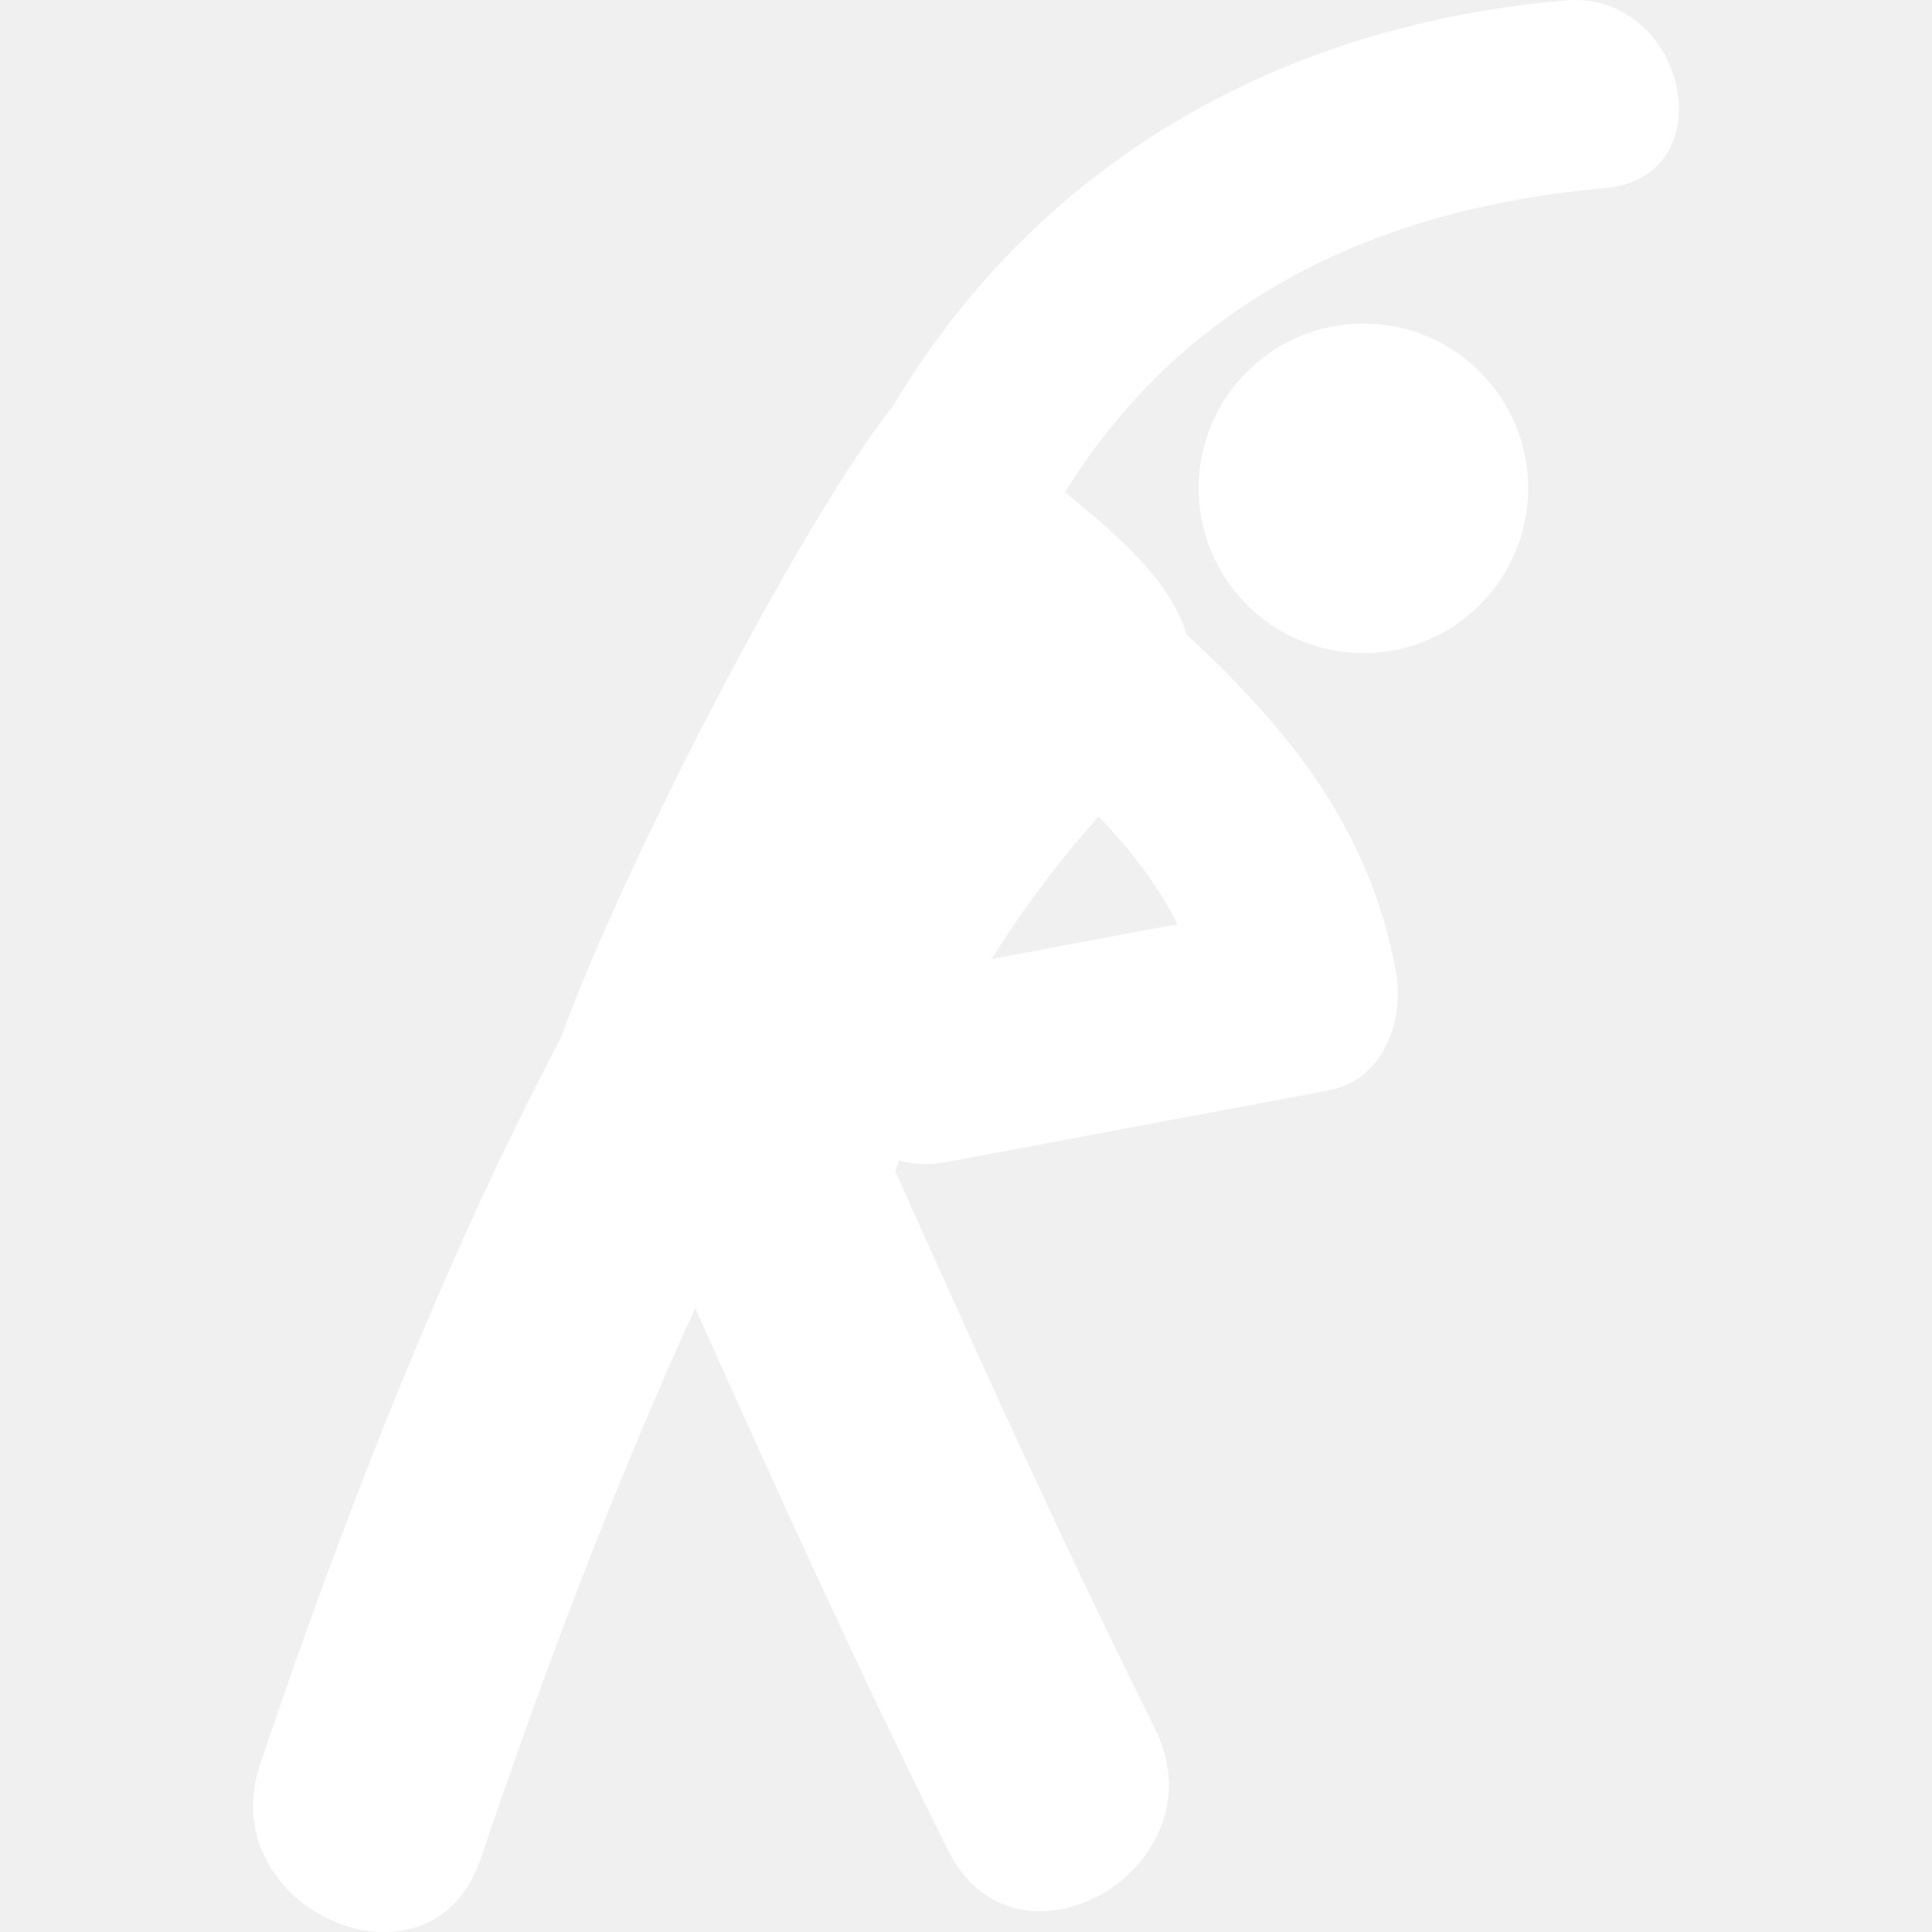
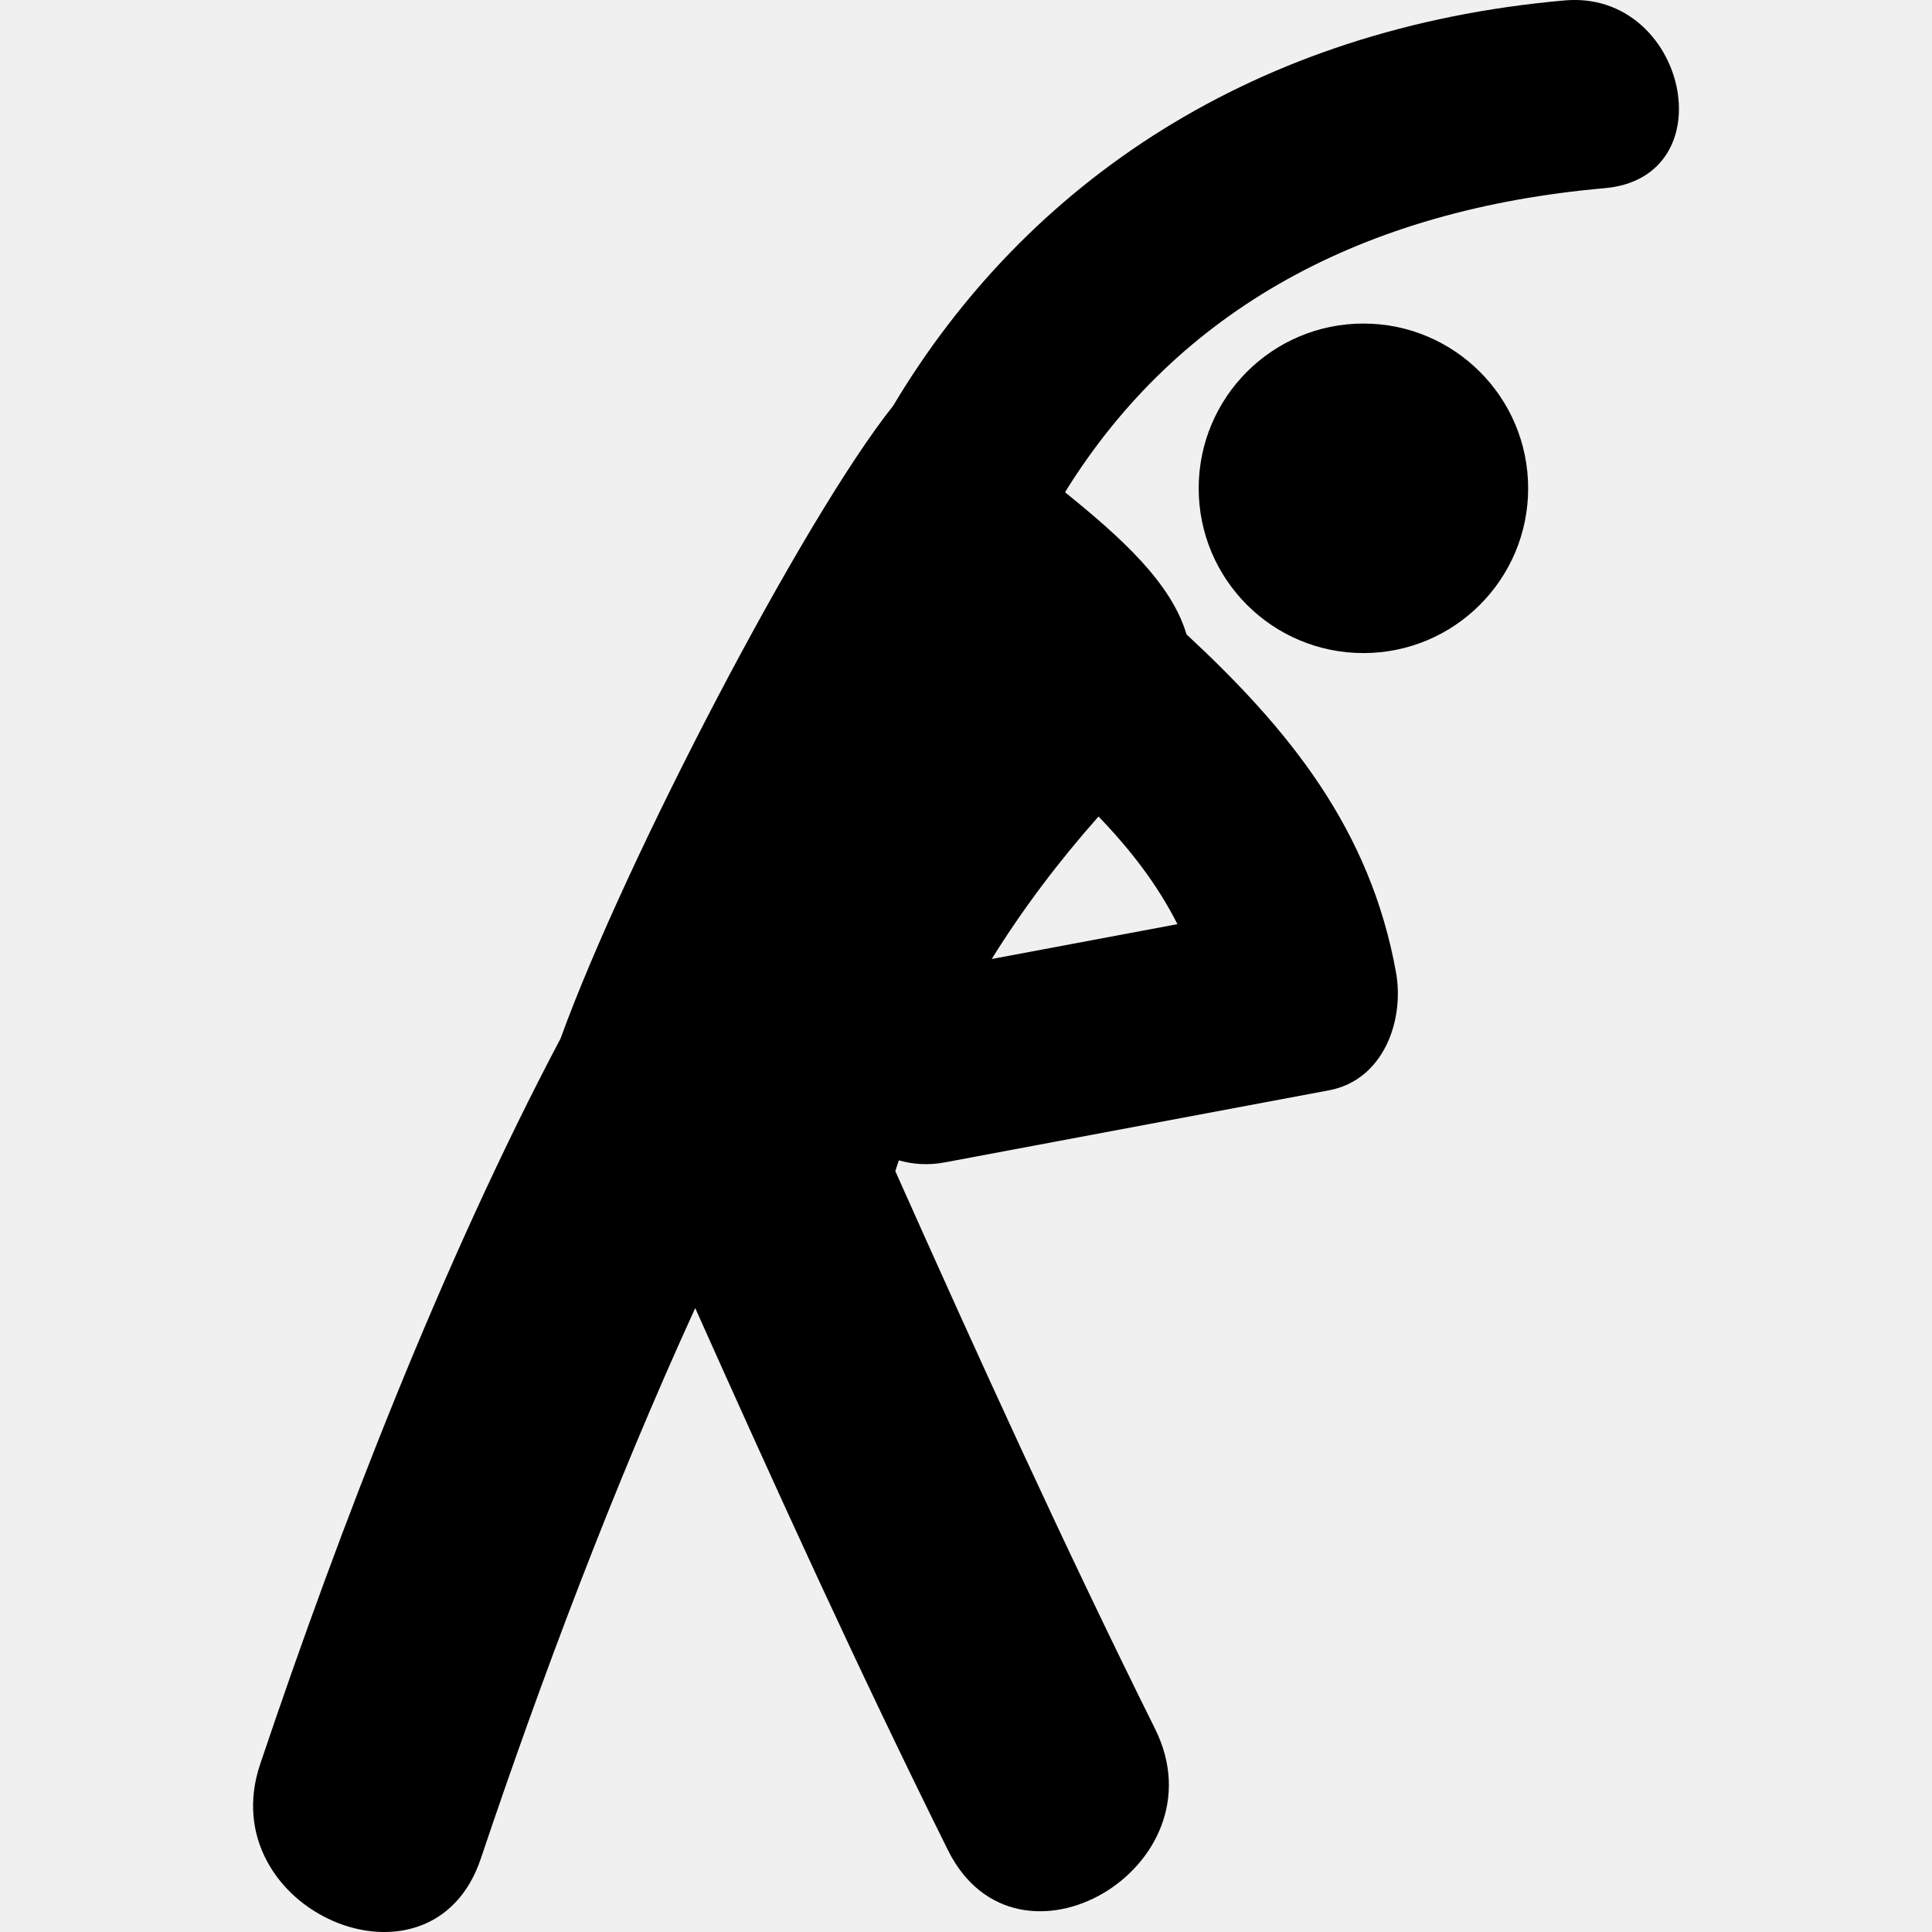
- <svg xmlns="http://www.w3.org/2000/svg" width="32" height="32" viewBox="0 0 32 32" fill="none">
+ <svg xmlns="http://www.w3.org/2000/svg" width="32" height="32" viewBox="0 0 32 32">
  <g clip-path="url(#clip0_129_57)">
-     <path d="M25.916 0.007C20.786 0.459 17 3.02 14.793 6.722C13.314 8.576 10.36 14.236 9.285 17.2C7.337 20.884 5.638 25.269 4.309 29.221C3.496 31.638 7.145 33.215 7.963 30.787C8.957 27.83 10.158 24.633 11.515 21.666C12.863 24.681 14.231 27.686 15.701 30.644C16.84 32.939 20.268 30.926 19.133 28.638C17.62 25.594 16.214 22.501 14.829 19.397C14.847 19.337 14.869 19.279 14.888 19.219C15.118 19.285 15.373 19.305 15.653 19.252C17.772 18.854 19.891 18.457 22.012 18.059C22.918 17.889 23.265 16.898 23.122 16.105C22.694 13.726 21.339 12.072 19.652 10.507C19.402 9.655 18.567 8.902 17.64 8.153C19.519 5.117 22.585 3.469 26.577 3.117C28.614 2.938 27.936 -0.17 25.916 0.007ZM18.195 13.524C18.72 14.069 19.166 14.643 19.502 15.307C18.477 15.5 17.451 15.692 16.426 15.884C16.943 15.051 17.538 14.265 18.195 13.524Z" fill="white" />
-     <path d="M22.582 10.817C24.089 10.817 25.311 9.595 25.311 8.088C25.311 6.581 24.089 5.359 22.582 5.359C21.075 5.359 19.854 6.581 19.854 8.088C19.854 9.595 21.075 10.817 22.582 10.817Z" fill="white" />
+     <path d="M25.916 0.007C20.786 0.459 17 3.02 14.793 6.722C13.314 8.576 10.36 14.236 9.285 17.2C7.337 20.884 5.638 25.269 4.309 29.221C3.496 31.638 7.145 33.215 7.963 30.787C8.957 27.83 10.158 24.633 11.515 21.666C12.863 24.681 14.231 27.686 15.701 30.644C16.84 32.939 20.268 30.926 19.133 28.638C17.62 25.594 16.214 22.501 14.829 19.397C14.847 19.337 14.869 19.279 14.888 19.219C15.118 19.285 15.373 19.305 15.653 19.252C17.772 18.854 19.891 18.457 22.012 18.059C22.918 17.889 23.265 16.898 23.122 16.105C22.694 13.726 21.339 12.072 19.652 10.507C19.402 9.655 18.567 8.902 17.64 8.153C19.519 5.117 22.585 3.469 26.577 3.117C28.614 2.938 27.936 -0.17 25.916 0.007ZM18.195 13.524C18.72 14.069 19.166 14.643 19.502 15.307C18.477 15.5 17.451 15.692 16.426 15.884C16.943 15.051 17.538 14.265 18.195 13.524Z" />
+     <path d="M22.582 10.817C24.089 10.817 25.311 9.595 25.311 8.088C25.311 6.581 24.089 5.359 22.582 5.359C21.075 5.359 19.854 6.581 19.854 8.088C19.854 9.595 21.075 10.817 22.582 10.817Z" />
  </g>
  <defs>
    <clipPath id="clip0_129_57">
-       <rect width="32" height="32" fill="white" />
+       <rect width="32" height="32" />
    </clipPath>
  </defs>
</svg>
